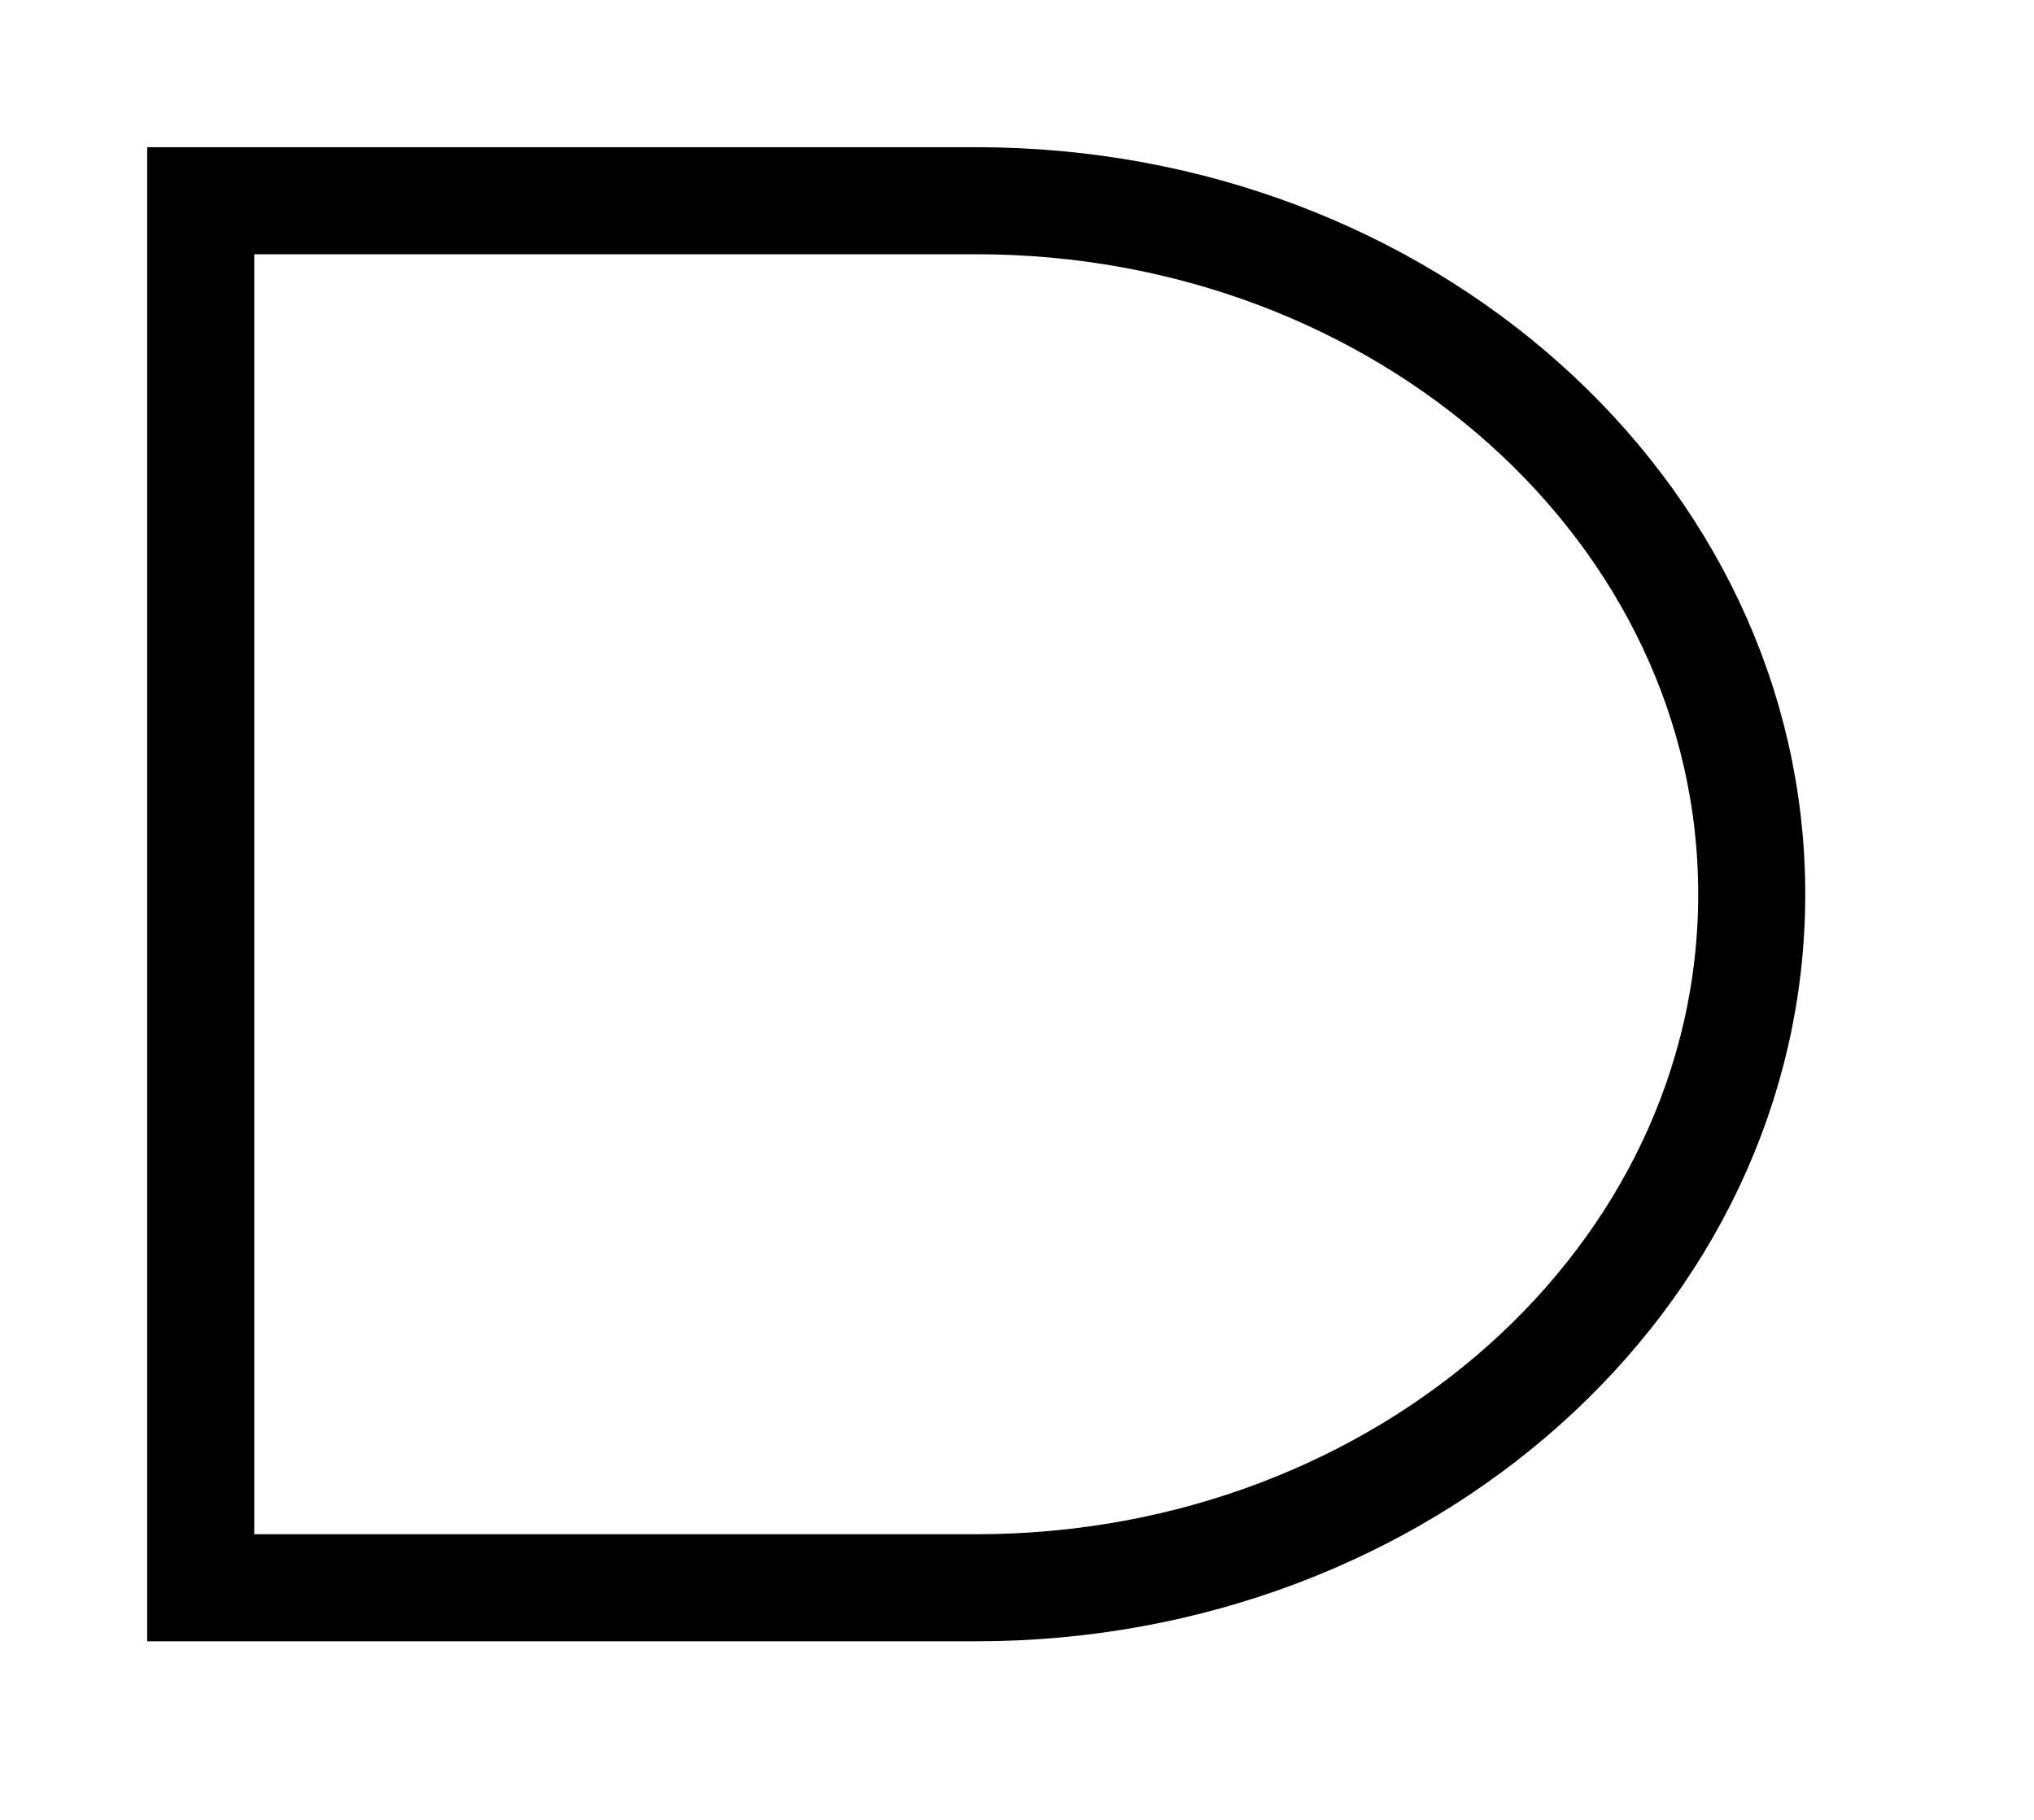
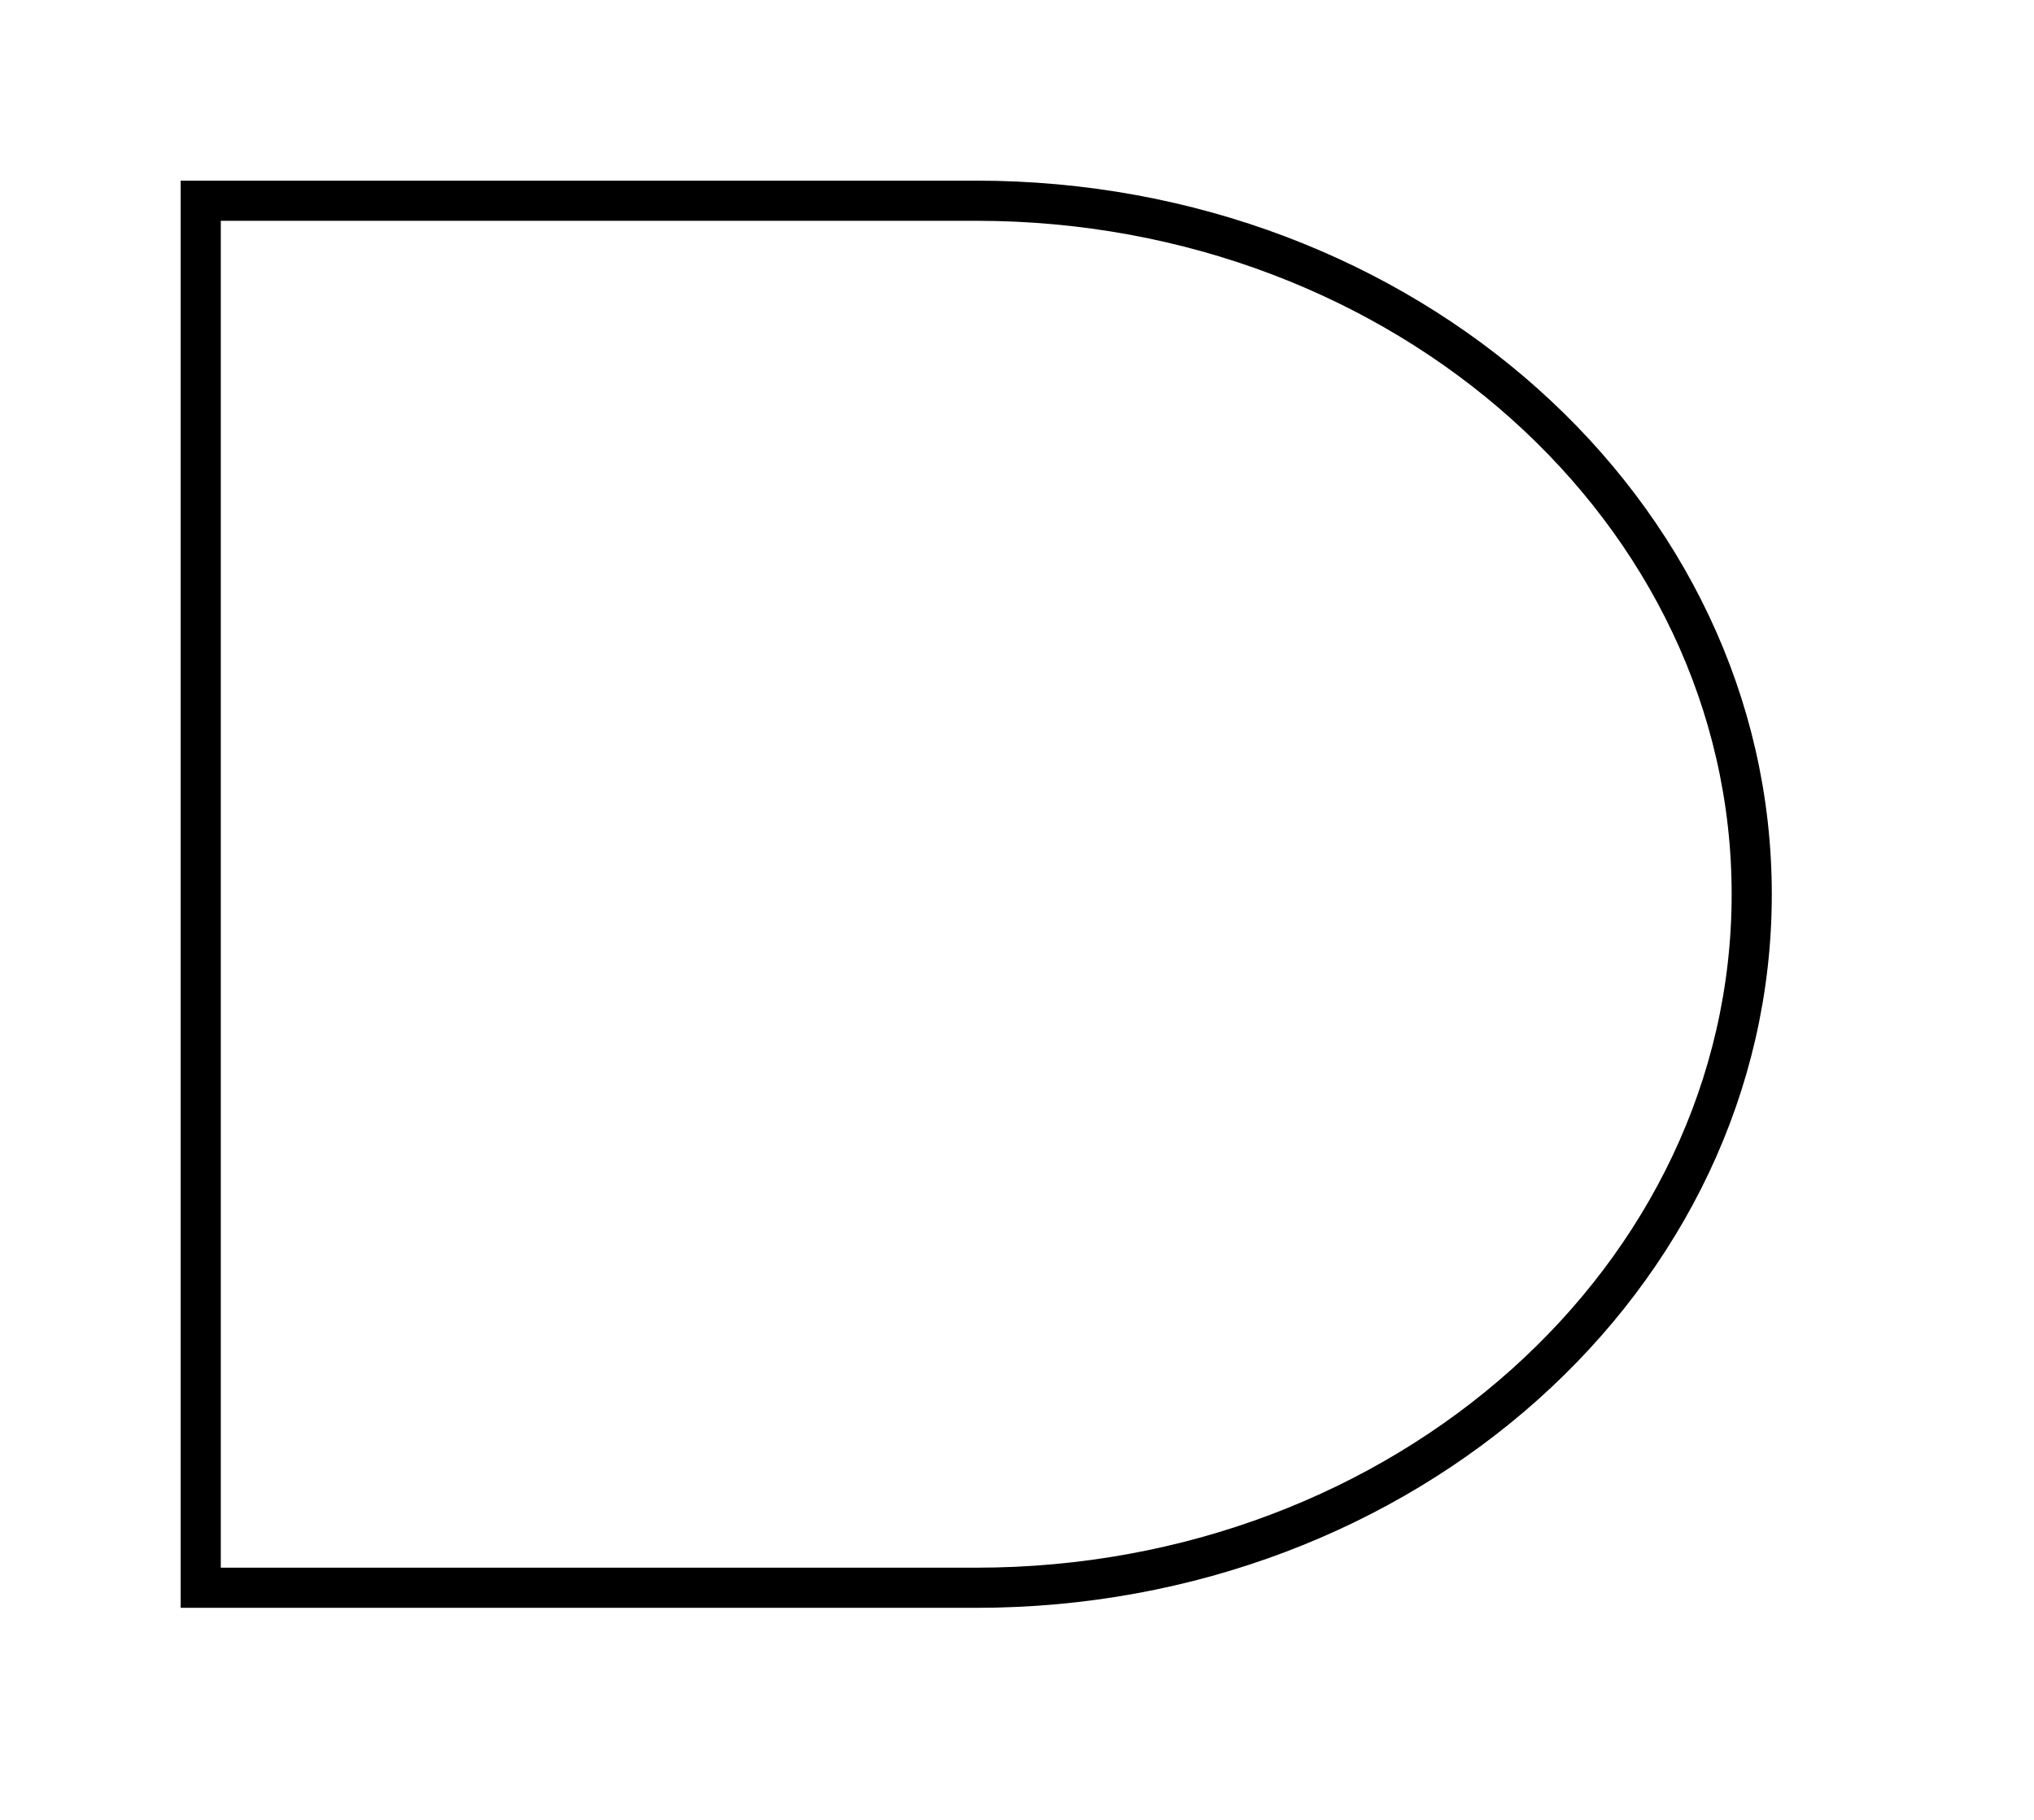
<svg xmlns="http://www.w3.org/2000/svg" version="1.1" viewBox="-15 -15 152 136">
-   <path stroke="#000000" stroke-width="8" d="m0 0l57.953 0l0 0c32.006 -1.4055393E-14 57.953 23.204 57.953 51.827c0 28.623 -25.946 51.827 -57.953 51.827l-57.953 0z" fill="none" />
+   <path stroke="#000000" stroke-width="3" d="m0 0l57.953 0l0 0c32.006 -1.4055393E-14 57.953 23.204 57.953 51.827c0 28.623 -25.946 51.827 -57.953 51.827l-57.953 0z" fill="none" />
</svg>
